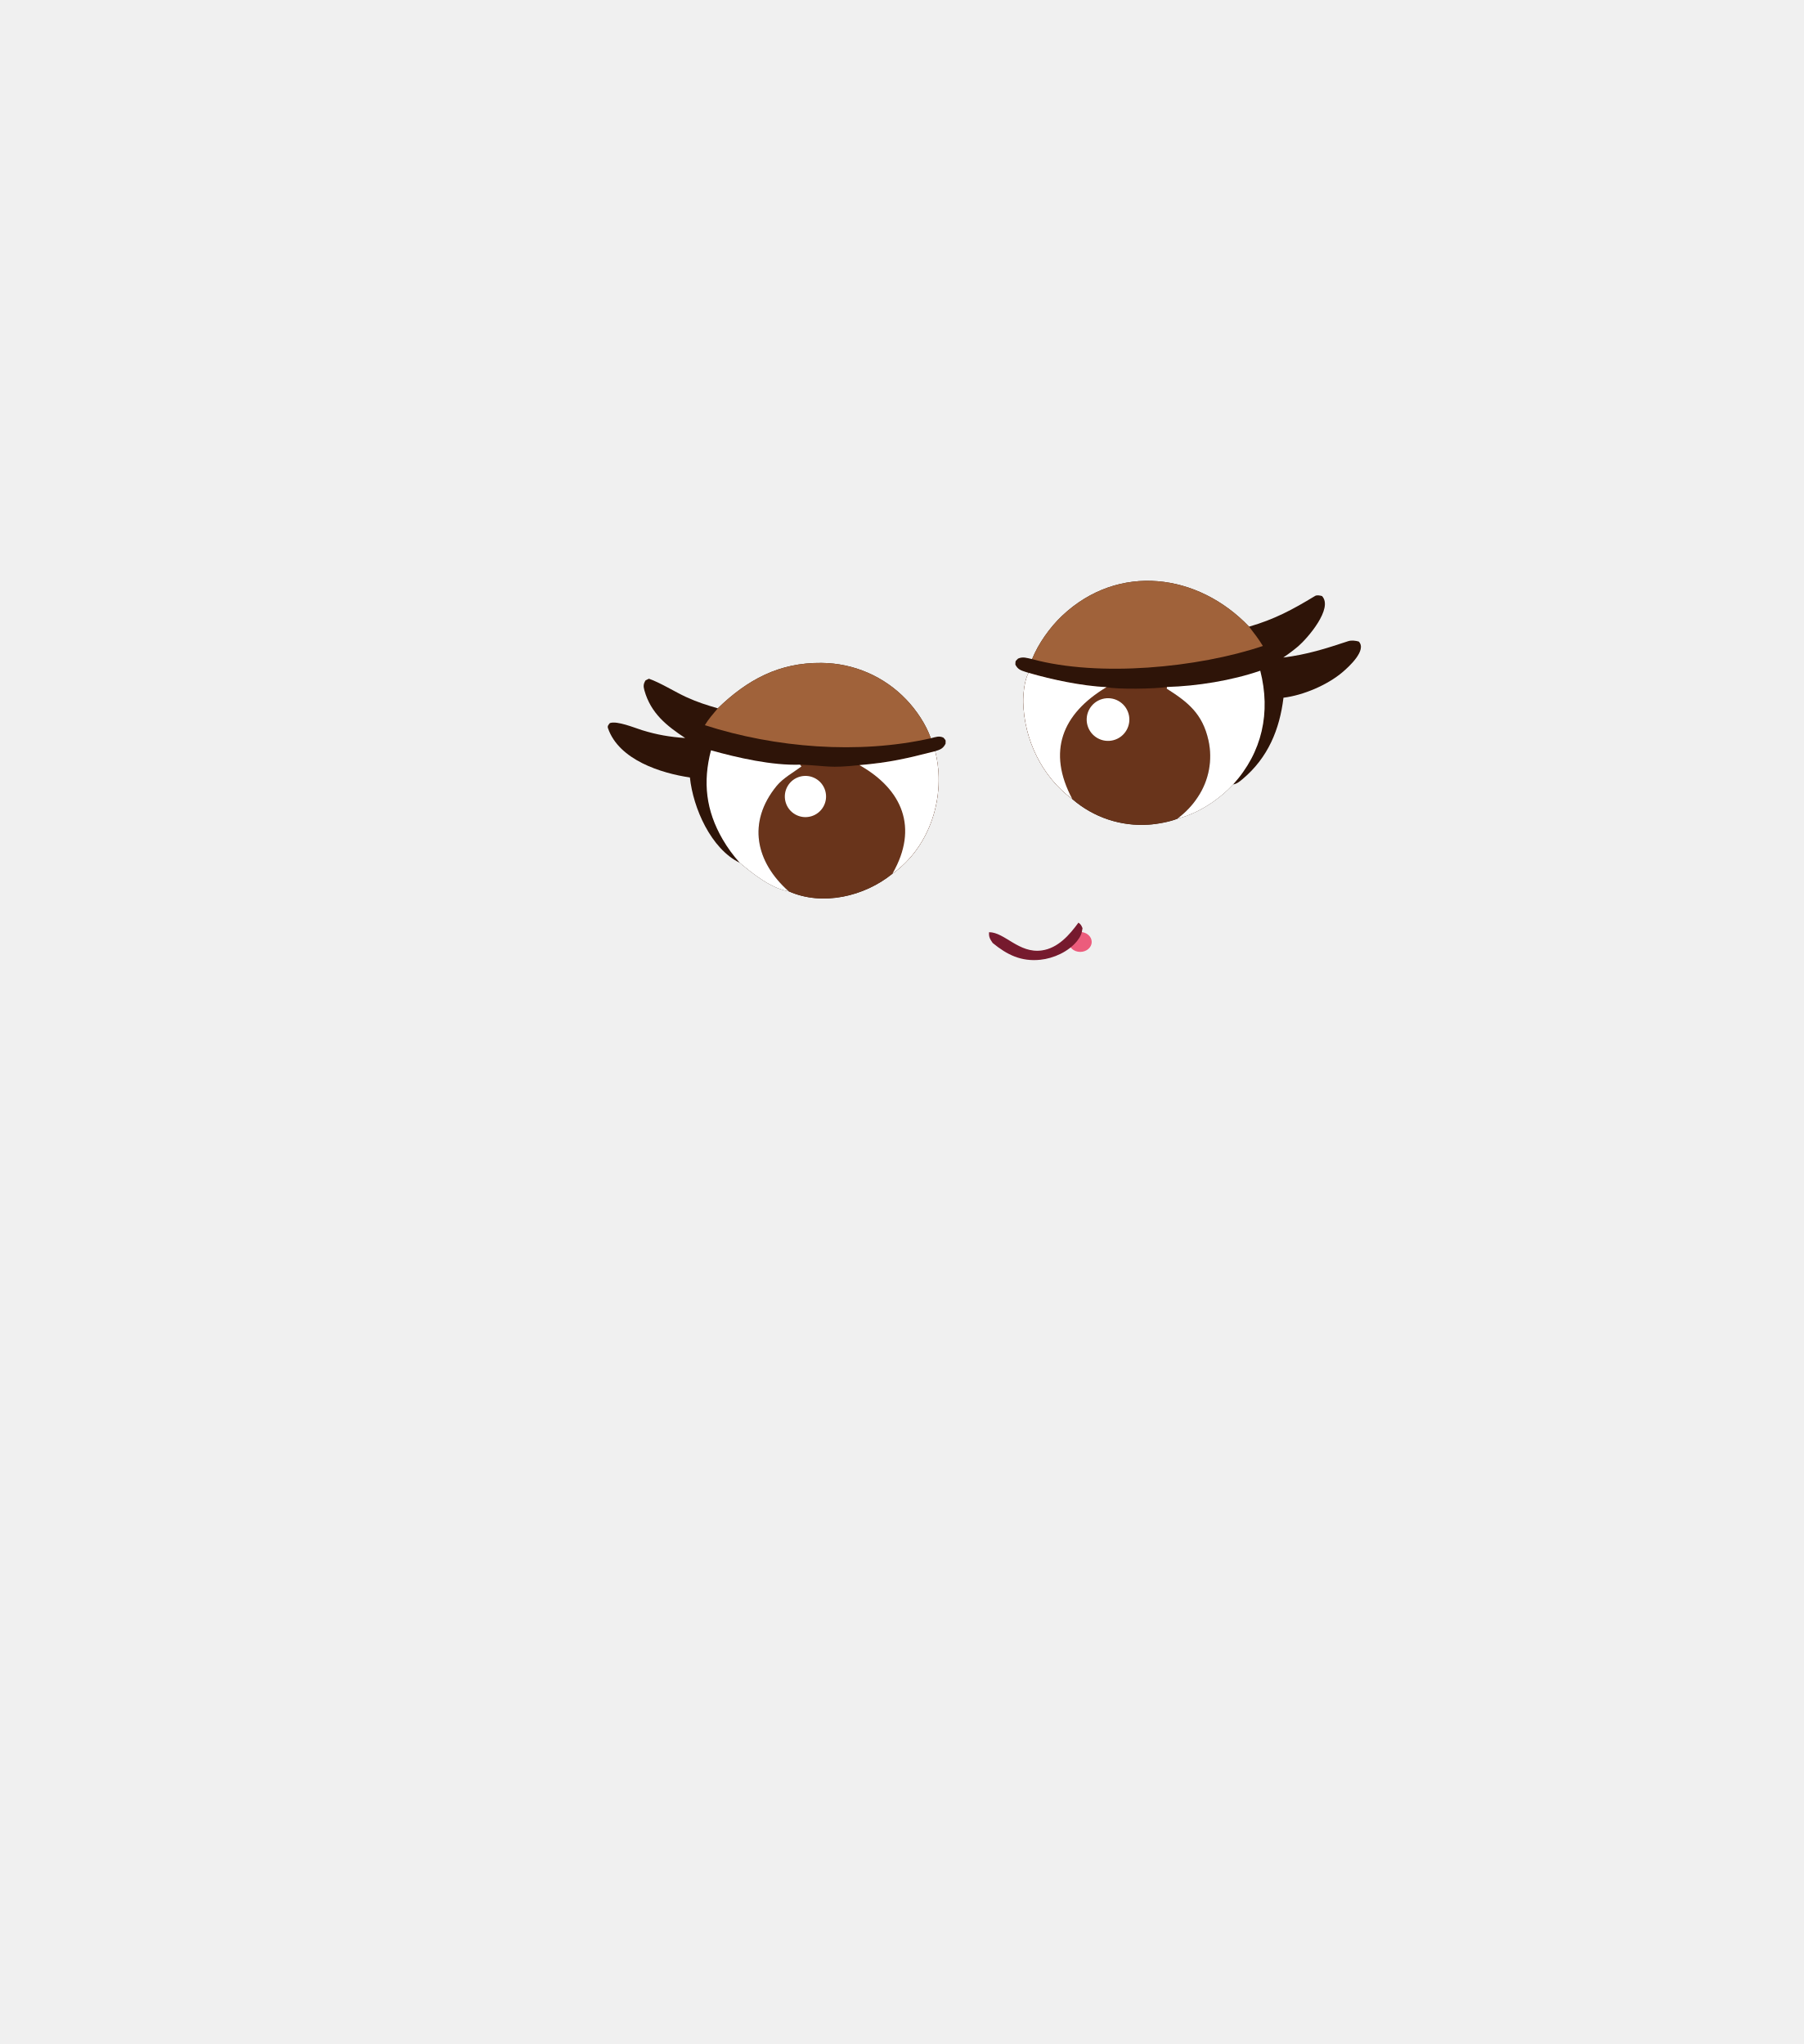
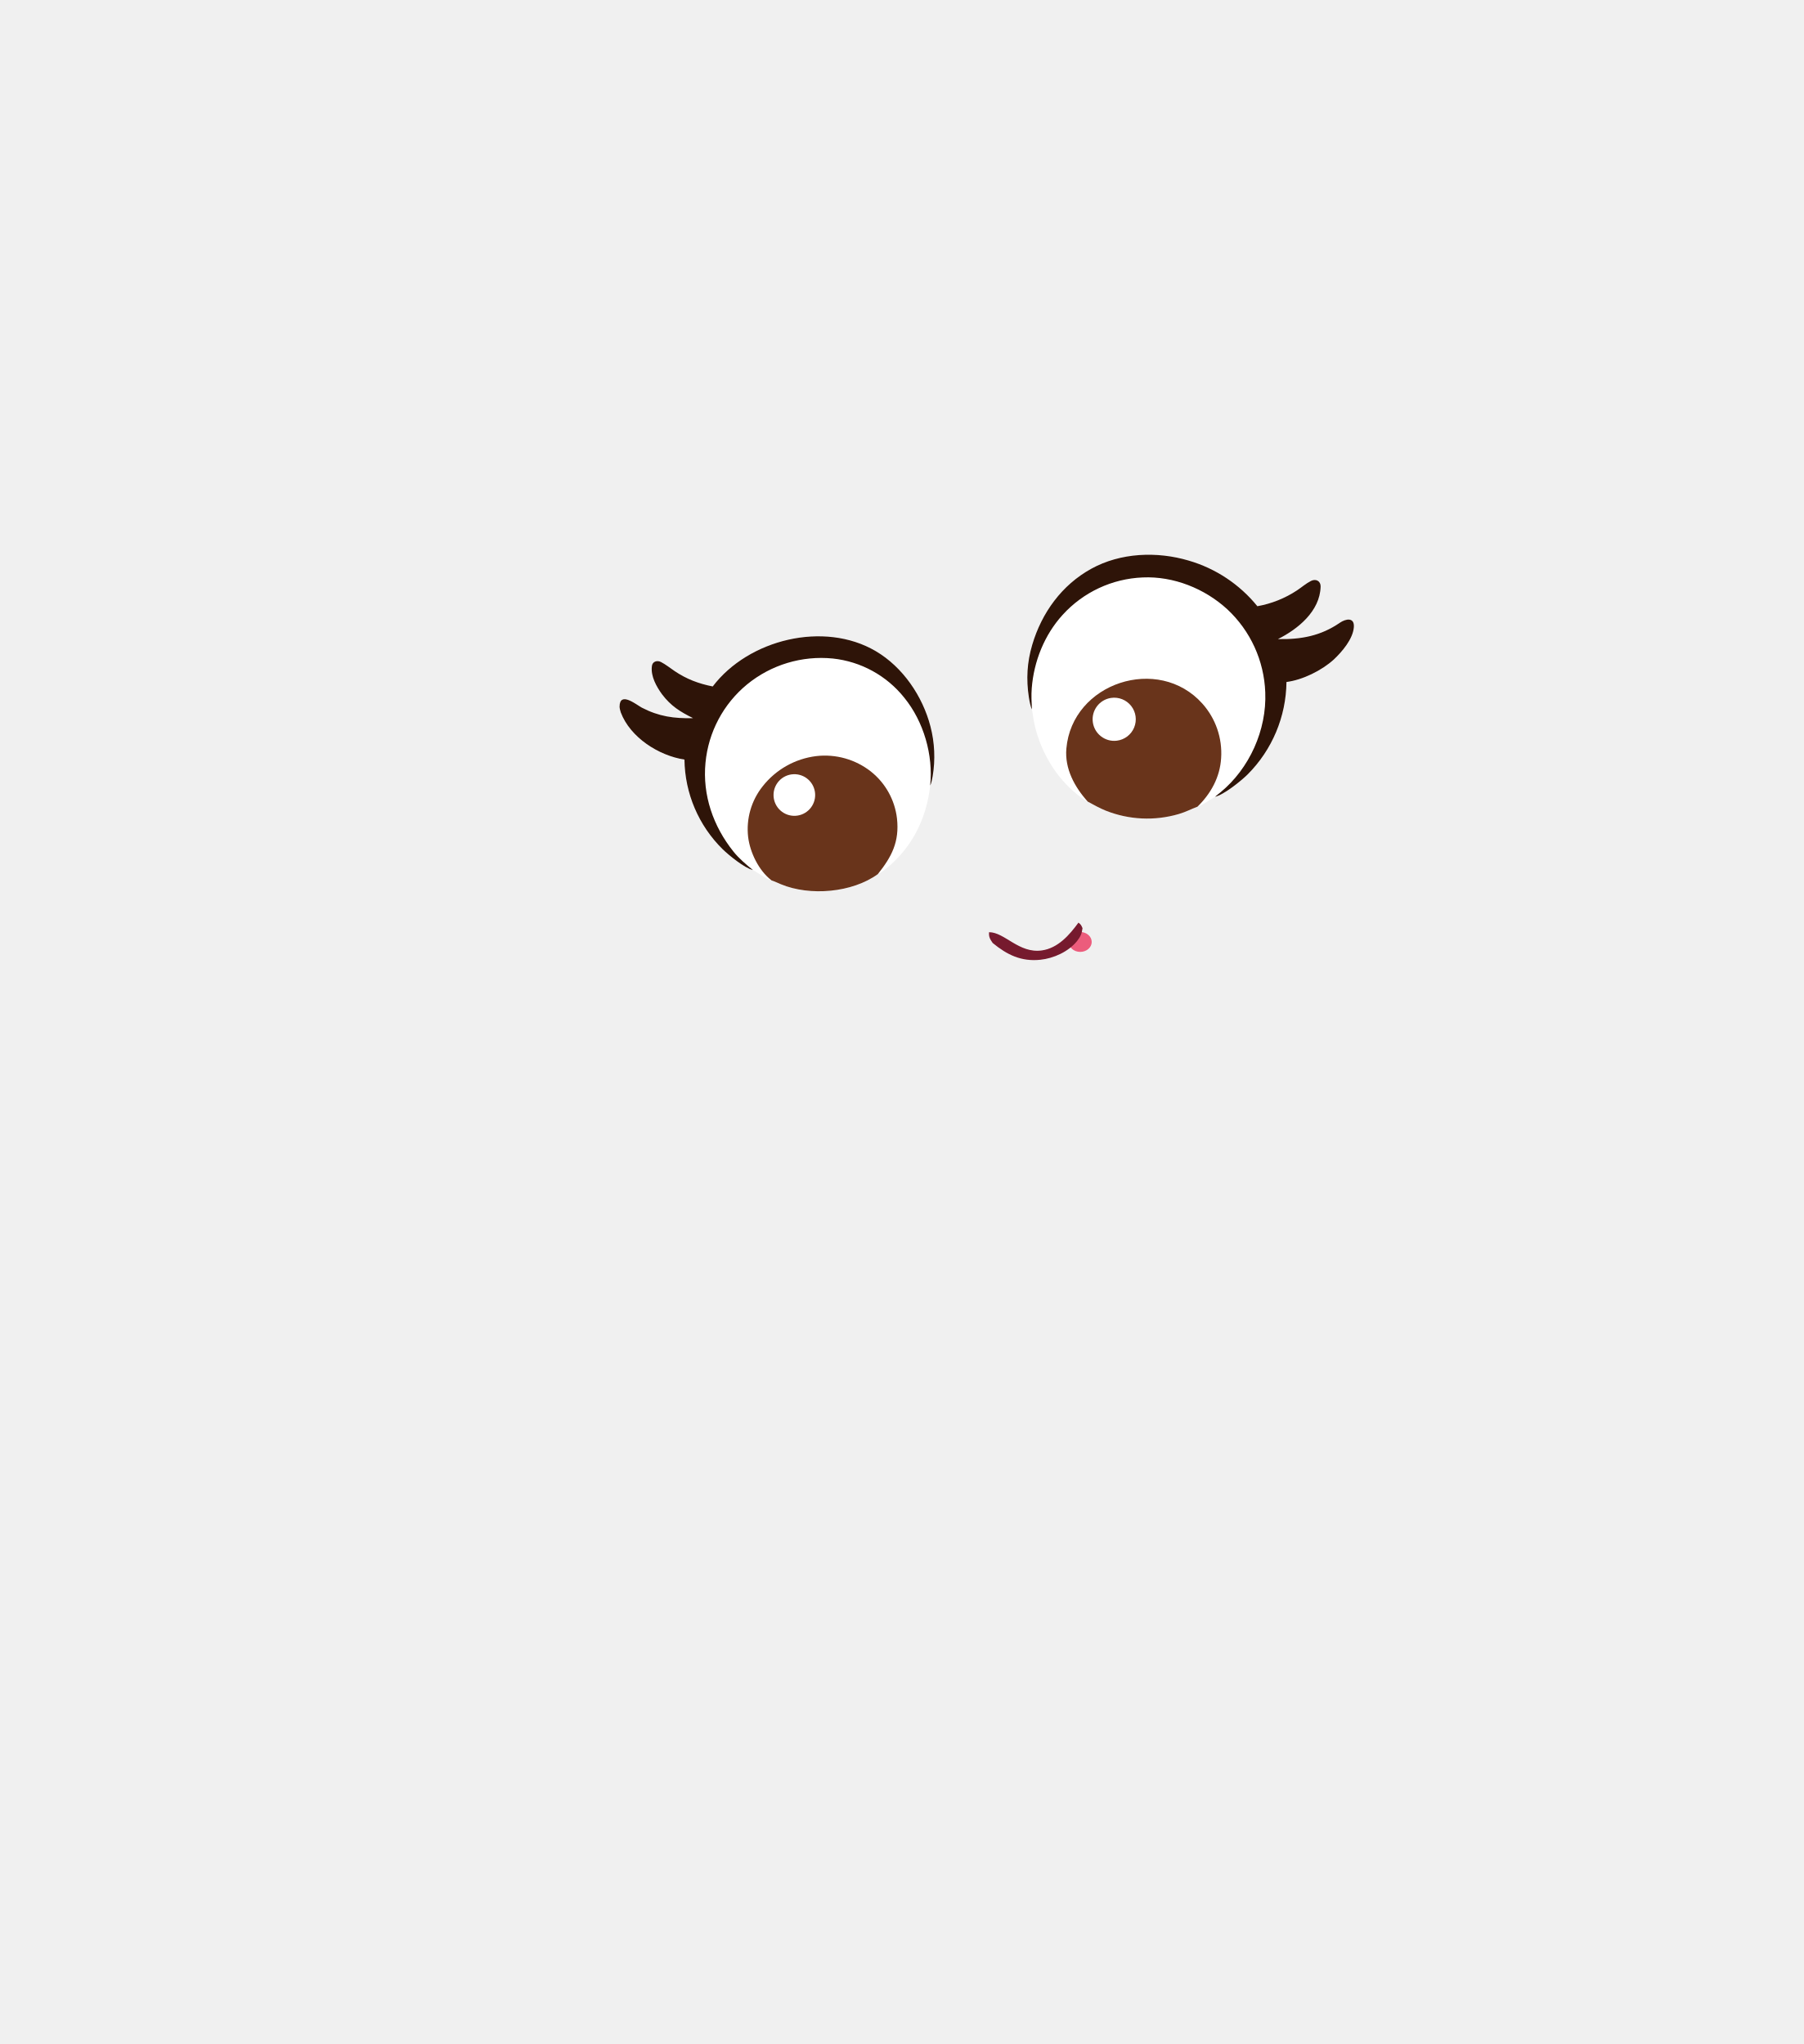
<svg xmlns="http://www.w3.org/2000/svg" width="1178" height="1335" viewBox="0 0 1178 1335" fill="none">
-   <path d="M468.709 462.628C487.905 444.053 508.696 432.642 536.454 432.967C557.383 433.122 577.361 441.766 591.805 456.914C598.34 463.735 604.736 473.185 607.82 482.179C611.051 481.389 613.191 480.413 616.063 481.78C617.87 483.986 617.504 482.92 617.438 485.768C615.803 488.959 613.972 489.61 610.652 490.636C617.992 519.653 607.462 553.123 582.732 570.656C564.512 585.502 536.999 591.997 514.979 582.108C503.724 580.415 491.599 570.729 483.071 563.525C464.265 554.434 452.58 527.711 450.513 507.786C432 505.067 404.186 496.496 397.001 475.586C396.496 474.105 397.416 473.348 398.229 472.273C403.03 470.613 414.228 475.334 419.297 476.905C428.957 479.9 437.371 481.324 447.429 482.032C435.361 474.064 424.977 465.908 420.779 450.858C420.022 448.139 420.136 446.617 421.576 444.33C422.178 444.045 422.902 443.695 423.757 443.288C431.422 445.999 440.789 451.924 447.99 455.221C455.607 458.705 461.287 460.438 468.709 462.628Z" fill="#2E1408" />
-   <path d="M561.217 499.728C580.901 498.035 591.757 495.471 610.652 490.636C617.992 519.653 607.462 553.123 582.732 570.656C564.512 585.502 536.999 591.998 514.979 582.108C493.447 562.964 487.767 537.072 507.126 513.345C511.244 508.299 518.006 504.546 523.336 500.623L522.49 499.427L523.458 499.467C541.101 500.2 540.889 501.868 561.217 499.728Z" fill="#69341B" />
-   <path d="M561.216 499.728C580.901 498.035 591.756 495.471 610.651 490.636C617.991 519.653 607.461 553.123 582.731 570.656L583.008 570.175C599.731 540.775 589.51 515.698 561.216 499.728Z" fill="white" />
-   <path d="M522.376 507.248C529.529 505.279 536.926 509.462 538.919 516.609C540.913 523.755 536.747 531.162 529.61 533.181C522.441 535.208 514.987 531.024 512.985 523.845C510.983 516.666 515.19 509.226 522.376 507.248Z" fill="white" />
-   <path d="M468.708 462.628C487.905 444.053 508.696 432.642 536.454 432.967C557.383 433.122 577.361 441.766 591.805 456.914C598.34 463.735 604.736 473.185 607.82 482.179C560.59 492.842 506.223 488.422 460.262 473.641C462.573 469.709 465.779 466.136 468.708 462.628Z" fill="#A0623A" />
-   <path d="M464.266 490.058C481.802 494.966 504.14 500.045 522.49 499.427L523.336 500.623C518.006 504.546 511.244 508.299 507.126 513.345C487.767 537.072 493.447 562.964 514.979 582.108C503.725 580.415 491.6 570.729 483.072 563.525C478.824 558.821 475.081 553.685 471.891 548.215C460.954 529.348 458.846 510.83 464.266 490.058Z" fill="white" />
-   <path d="M673.94 430.484C678.016 420.335 685.678 409.613 693.535 402.192C730.393 367.372 782.417 374.439 815.637 409.293C832.201 404.508 843.948 398.208 858.668 389.271C859.964 388.48 861.868 388.934 863.257 389.288C870.81 397.265 853.834 416.856 847.721 422.112C844.596 424.74 841.338 427.191 837.944 429.465C853.691 427.469 865.497 423.687 880.427 418.751C882.398 418.094 885.303 418.414 887.273 419.012C892.713 424.622 880.916 435.404 876.688 438.992C866.777 447.415 851.097 454.094 838.104 455.703C835.595 476.431 828.041 494.819 811.477 508.775C809.675 510.3 807.519 512.077 805.237 512.338C796.092 522.311 782.139 531.483 768.986 534.634C764.228 536.722 755.327 538.272 750.165 538.592C731.959 539.864 713.998 533.859 700.213 521.898C680.441 507.31 668.753 483.077 668.197 458.642C668.079 453.631 668.98 443.54 671.776 439.48C671.127 439.295 670.487 439.093 669.847 438.891C666.546 437.838 664.635 437.231 663.026 434.089C663.203 431.192 662.732 432.295 664.803 430.131C668.02 428.749 670.395 429.718 673.94 430.484Z" fill="#2E1408" />
-   <path d="M700.213 521.898C680.441 507.31 668.752 483.077 668.197 458.642C668.079 453.631 668.98 443.54 671.775 439.48C686.866 443.911 706.756 448.071 722.553 448.796C728.945 450.337 755.007 449.958 762.03 448.678L761.878 449.807C775.697 458.6 785.246 466.105 789.12 483.574C791.949 496.368 789.423 509.778 782.114 520.66C778.4 526.312 774.257 530.464 768.986 534.633C764.228 536.722 755.327 538.272 750.165 538.592C731.959 539.864 713.998 533.859 700.213 521.898Z" fill="#69341B" />
-   <path d="M700.213 521.898C680.44 507.31 668.752 483.077 668.197 458.642C668.079 453.631 668.98 443.54 671.775 439.48C686.866 443.911 706.756 448.071 722.553 448.796C693.409 466.248 683.683 490.927 700.213 521.898Z" fill="white" />
-   <path d="M719.792 456.537C727.219 454.465 734.907 458.819 736.962 466.248C739.017 473.677 734.646 481.367 727.211 483.406C719.8 485.436 712.146 481.081 710.099 473.669C708.062 466.265 712.39 458.6 719.792 456.537Z" fill="white" />
-   <path d="M673.939 430.484C678.015 420.335 685.678 409.613 693.535 402.192C730.393 367.372 782.417 374.439 815.637 409.293C818.997 413.647 821.784 417.168 824.647 421.91C782.088 436.221 717.391 442.352 673.939 430.484Z" fill="#A0623A" />
-   <path d="M762.031 448.678C781.626 448.139 804.387 444.484 822.947 438.057C829.894 465.28 824.328 491.264 805.238 512.338C796.093 522.311 782.139 531.483 768.986 534.634C774.258 530.464 778.401 526.312 782.114 520.66C789.423 509.778 791.95 496.368 789.12 483.574C785.247 466.105 775.697 458.6 761.879 449.807L762.031 448.678Z" fill="white" />
+   <path d="M465.406 448.339C488.744 417.611 538.081 405.385 571.894 425.296C589.591 435.717 602.483 454.753 607.585 474.447C610.35 485.063 610.844 496.143 609.034 506.962C608.787 508.412 608.109 511.874 607.404 513.073C605.067 534.384 595.731 553.386 578.934 567.066C577.423 568.297 574.912 570.092 573.197 570.933C556.404 583.104 528.812 585.376 509.97 577.539C508.207 576.807 505.556 575.565 503.825 575.02C500.116 574.037 495.036 570.047 491.637 568.23C486.2 567.015 475.848 558.521 471.865 554.633C456.17 539.172 447.214 518.136 446.947 496.104C430.197 493.54 411.542 481.692 405.363 465.282C405.043 464.434 404.562 462.389 404.571 461.511C404.677 451.395 415.11 459.95 419.071 462.167C430.21 467.947 440.095 469.344 452.565 469.043C444.188 464.88 438.111 461.156 432.307 453.475C428.636 448.431 424.899 441.729 425.659 435.309C425.837 432.104 428.99 431.039 431.599 432.366C434.56 433.872 437.713 436.384 440.52 438.284C448.303 443.549 456.244 446.529 465.406 448.339Z" fill="white" />
+   <path d="M503.825 575.02L503.597 574.844C495.461 568.491 489.805 556.882 488.535 546.723C487.154 534.832 490.579 522.881 498.048 513.527C506.627 502.622 519.164 495.546 532.932 493.839C545.699 492.333 558.543 495.943 568.659 503.878C578.183 511.438 584.32 522.469 585.723 534.549C587.401 549.748 582.311 559.556 573.197 570.933C556.404 583.104 528.812 585.376 509.97 577.539C508.207 576.807 505.555 575.565 503.825 575.02Z" fill="#69341B" />
+   <path d="M518.174 505.665C525.636 505.374 531.936 511.16 532.281 518.622C532.625 526.084 526.885 532.426 519.427 532.823C511.895 533.224 505.477 527.413 505.129 519.876C504.781 512.339 510.636 505.961 518.174 505.665Z" fill="white" />
+   <path d="M465.406 448.339C488.744 417.611 538.081 405.385 571.894 425.296C589.591 435.717 602.483 454.753 607.585 474.447C610.35 485.063 610.844 496.143 609.034 506.962C608.787 508.412 608.109 511.874 607.404 513.073C609.486 493.147 603.165 471.294 590.517 455.725C579.004 441.272 562.178 432.04 543.805 430.095C523.656 428.097 503.537 434.171 487.859 446.987C472.354 459.741 462.574 478.151 460.685 498.141C458.629 519.29 465.733 539.749 479.001 556.264C482.576 560.714 487.209 564.638 491.637 568.23C486.2 567.015 475.848 558.521 471.865 554.633C456.17 539.172 447.214 518.136 446.947 496.104C430.197 493.54 411.542 481.692 405.363 465.282C405.043 464.434 404.562 462.389 404.571 461.511C404.677 451.395 415.11 459.95 419.071 462.167C430.21 467.947 440.095 469.344 452.565 469.043C444.188 464.88 438.111 461.156 432.307 453.475C428.636 448.431 424.899 441.729 425.659 435.309C425.837 432.104 428.99 431.039 431.599 432.366C434.56 433.872 437.713 436.384 440.52 438.284C448.303 443.549 456.244 446.529 465.406 448.339Z" fill="#2E1408" />
+   <path d="M673.826 463.28C672.922 461.633 672.15 457.39 671.853 455.458C670.025 443.612 670.648 432.564 674.065 421.059C680.269 400.155 693.365 382.058 712.62 371.455C731.751 360.919 755.495 360.004 776.162 366.122C793.814 371.251 809.479 381.653 821.056 395.935C830.337 394.281 839.177 390.739 847.032 385.53C850.002 383.545 852.989 380.95 856.116 379.396C859.314 377.807 862.458 379.526 862.365 383.107C861.95 399.346 847.329 410.98 834.514 417.399C849.474 417.718 862.348 415.385 874.908 406.742C878.768 404.087 884.59 402.97 884.063 409.676C883.459 417.375 876.382 425.655 870.981 430.738C863.045 437.948 850.662 444.06 840.061 445.438C839.817 468.061 830.744 489.694 814.779 505.72C810.501 509.961 799.261 519.074 793.405 520.41C790.609 522.146 784.871 526.001 781.909 526.902C777.473 528.508 774.652 530.226 769.661 531.687C753.946 536.286 737.141 535.483 721.934 529.409C718.178 527.894 713.892 525.535 710.295 523.56C709.257 523.067 707.679 522.05 706.696 521.353C691.815 510.791 681.411 494.63 676.53 477.161C675.132 472.162 674.716 468.299 673.826 463.28Z" fill="white" />
+   <path d="M710.295 523.56C701.71 514.043 695.184 502.044 696.329 488.934C700.088 445.881 756.503 427.47 785.162 459.573C793.853 469.308 798.261 482.134 797.393 495.157C796.638 507.599 790.723 518.322 781.909 526.902C777.473 528.508 774.652 530.226 769.66 531.687C753.945 536.286 737.141 535.483 721.934 529.409C718.178 527.894 713.891 525.535 710.295 523.56Z" fill="#69341B" />
+   <path d="M725.48 455.841C730.499 455.088 735.535 457.094 738.666 461.092C741.793 465.09 742.528 470.462 740.594 475.155C738.657 479.848 734.345 483.136 729.309 483.763C721.656 484.716 714.658 479.336 713.611 471.693C712.564 464.05 717.852 456.985 725.48 455.841Z" fill="white" />
+   <path d="M673.826 463.28C672.922 461.633 672.15 457.39 671.853 455.458C670.025 443.612 670.648 432.564 674.065 421.059C680.269 400.155 693.365 382.058 712.62 371.455C731.751 360.919 755.495 360.004 776.162 366.122C793.814 371.251 809.479 381.653 821.056 395.935C830.337 394.281 839.177 390.739 847.032 385.53C850.002 383.545 852.989 380.95 856.116 379.396C859.314 377.807 862.458 379.526 862.365 383.107C861.95 399.346 847.329 410.98 834.514 417.399C849.474 417.718 862.348 415.385 874.908 406.742C878.768 404.087 884.59 402.97 884.063 409.676C883.459 417.375 876.382 425.655 870.981 430.738C863.045 437.948 850.662 444.06 840.061 445.438C839.817 468.061 830.744 489.694 814.779 505.72C810.501 509.961 799.261 519.074 793.405 520.41C794.466 519.439 795.867 518.397 797.001 517.464C815.894 501.922 827.218 476.74 826.208 452.197C825.461 431.527 816.534 412.003 801.391 397.918C786.687 384.401 766.272 376.238 746.203 377.143C726.201 377.952 707.362 386.752 693.901 401.572C682.012 414.62 675.103 431.916 673.728 449.467C673.357 454.166 673.61 458.59 673.826 463.28Z" fill="#2E1408" />
  <ellipse cx="705.383" cy="615.215" rx="7.5" ry="6.5" fill="#EC5C7C" />
  <path d="M704.221 602.596C705.92 603.873 706.068 604.345 706.883 606.232C706.474 609.682 705.457 611.995 703.263 614.695C697.659 621.594 688.034 625.95 679.305 626.853C666.793 628.15 657.543 623.577 648.22 615.893C646.424 613.298 645.613 611.925 645.848 608.843C656.049 608.818 665.354 622.899 680.342 620.751C690.871 619.242 698.344 610.696 704.221 602.596Z" fill="#761A2E" />
</svg>
